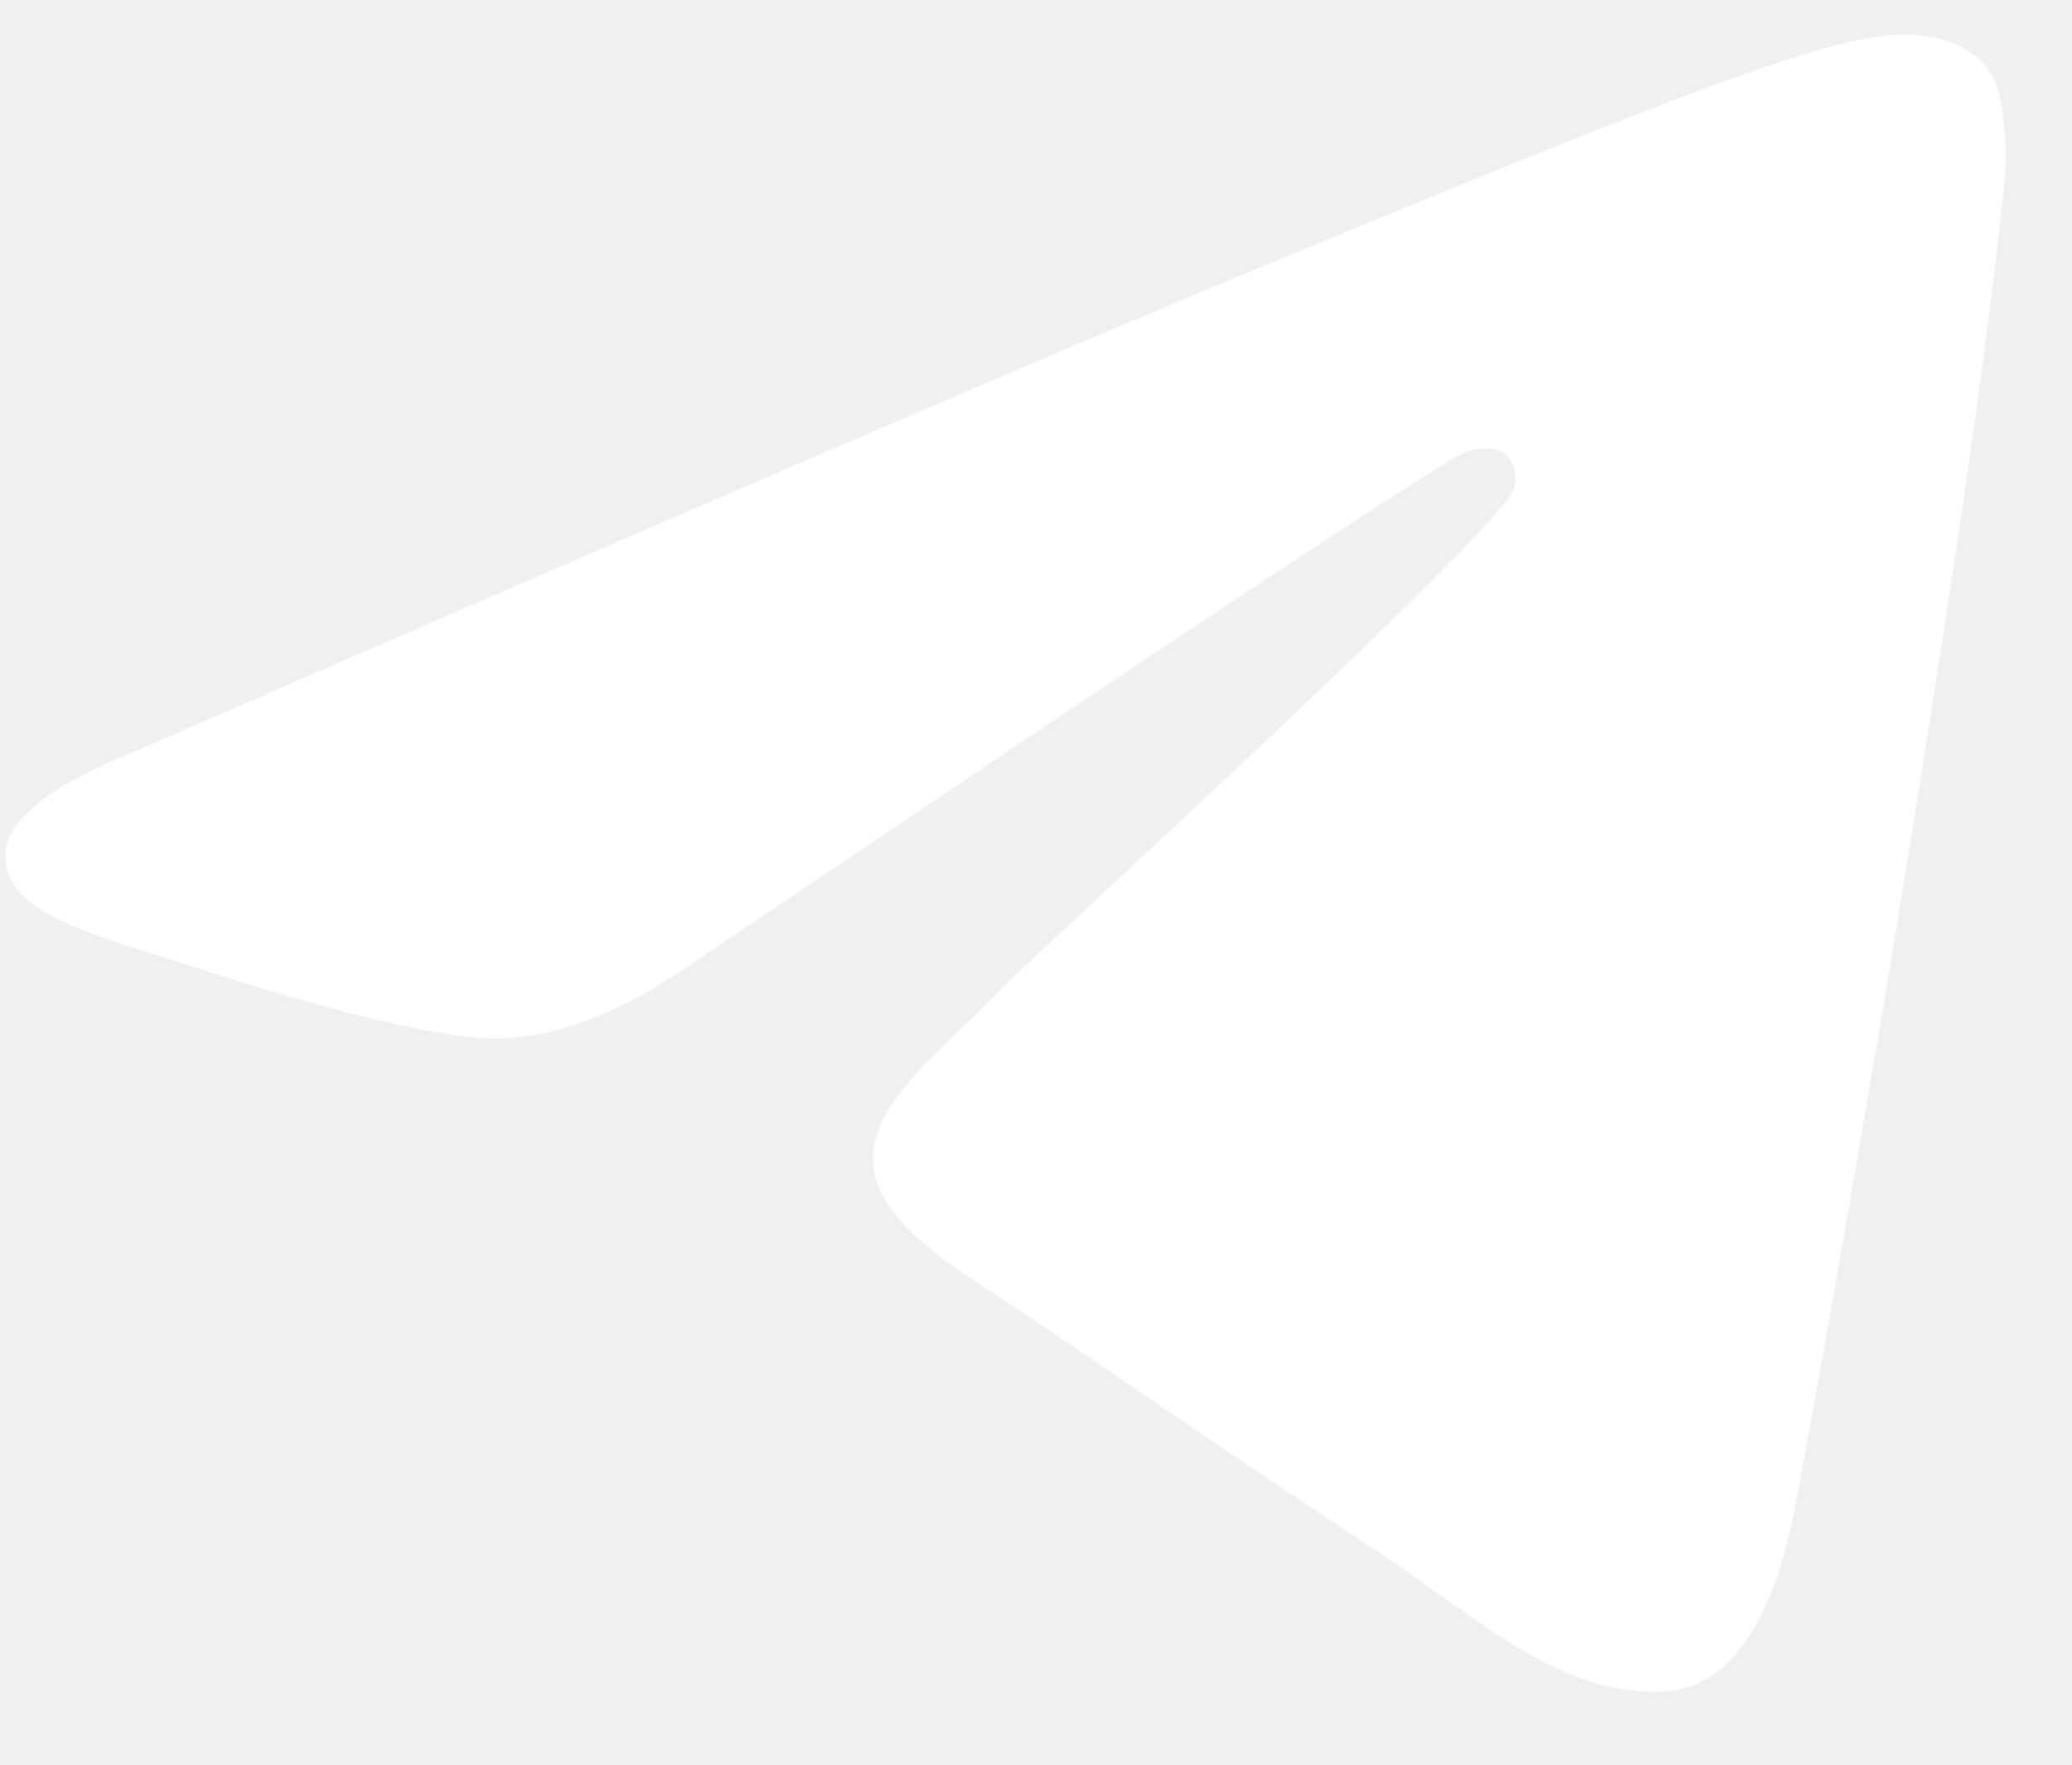
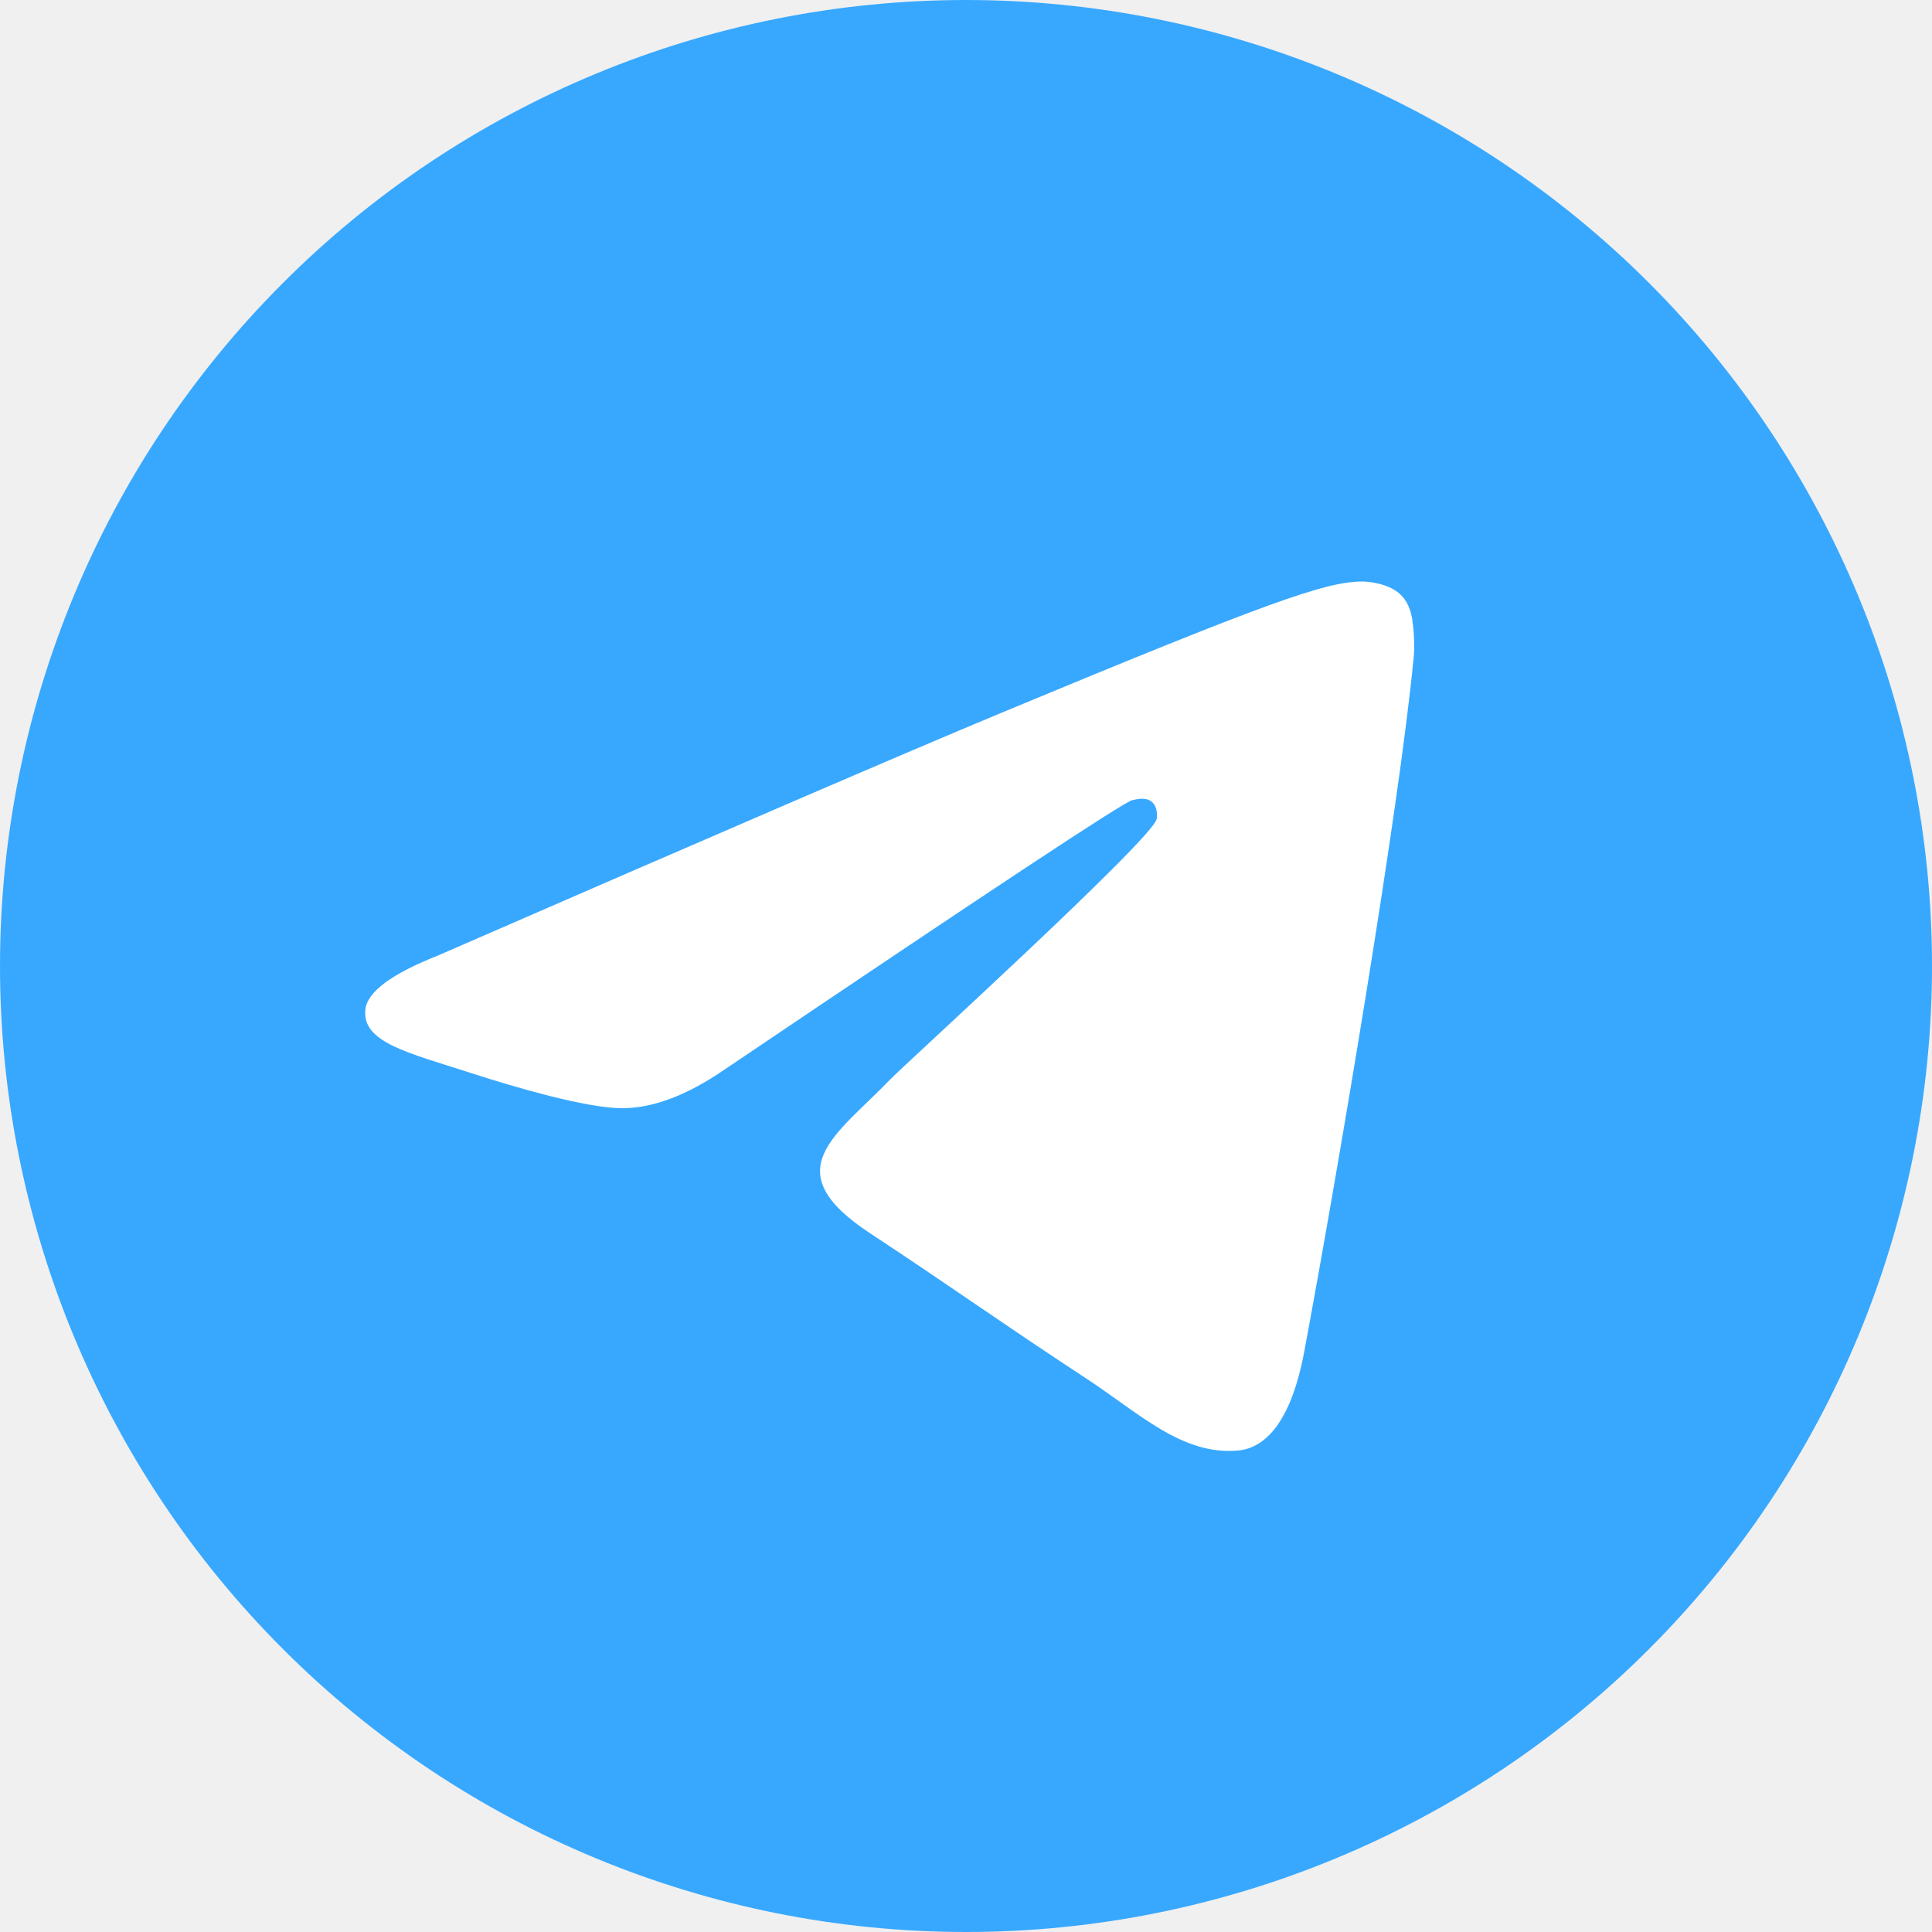
- <svg xmlns="http://www.w3.org/2000/svg" width="27" height="23" viewBox="0 0 27 23" fill="none">
-   <path d="M1.864 9.747C8.861 6.699 13.526 4.689 15.859 3.718C22.526 0.946 23.91 0.464 24.814 0.448C25.013 0.445 25.455 0.494 25.744 0.727C25.984 0.924 26.051 1.19 26.085 1.377C26.115 1.564 26.156 1.99 26.123 2.322C25.763 6.117 24.199 15.326 23.404 19.577C23.07 21.375 22.406 21.978 21.765 22.037C20.37 22.166 19.313 21.116 17.963 20.232C15.851 18.847 14.659 17.985 12.608 16.634C10.238 15.072 11.775 14.214 13.125 12.812C13.478 12.444 19.62 6.859 19.736 6.352C19.751 6.289 19.766 6.052 19.624 5.928C19.485 5.803 19.279 5.846 19.129 5.88C18.915 5.928 15.544 8.158 9.004 12.571C8.048 13.229 7.181 13.549 6.401 13.532C5.546 13.514 3.896 13.048 2.67 12.649C1.17 12.161 -0.026 11.902 0.079 11.073C0.131 10.641 0.728 10.198 1.864 9.747Z" fill="white" />
+ <svg xmlns="http://www.w3.org/2000/svg" width="48" height="48" viewBox="0 0 48 48" fill="none">
+   <g clip-path="url(#clip0_124_2278)">
+     <path d="M24 0C17.636 0 11.527 2.53 7.031 7.029C2.53 11.53 0.001 17.635 0 24C0 30.363 2.531 36.471 7.031 40.971C11.527 45.47 17.636 48 24 48C30.364 48 36.472 45.47 40.969 40.971C45.469 36.471 48 30.363 48 24C48 17.637 45.469 11.529 40.969 7.029C36.472 2.53 30.364 0 24 0Z" fill="#38A8FF" />
+     <path d="M10.864 23.747C17.861 20.699 22.526 18.689 24.859 17.718C31.526 14.946 32.91 14.464 33.814 14.448C34.013 14.445 34.455 14.494 34.744 14.727C34.984 14.924 35.051 15.19 35.085 15.377C35.115 15.564 35.156 15.99 35.123 16.322C34.763 20.117 33.199 29.326 32.404 33.577C32.07 35.375 31.406 35.978 30.765 36.037C29.37 36.166 28.313 35.116 26.963 34.232C24.851 32.847 23.659 31.985 21.608 30.634C19.238 29.072 20.775 28.214 22.125 26.811C22.478 26.444 28.62 20.859 28.736 20.352C28.751 20.289 28.766 20.052 28.624 19.928C28.485 19.803 28.279 19.846 28.129 19.88C27.915 19.928 24.544 22.158 18.004 26.571C17.048 27.229 16.181 27.549 15.401 27.532C14.546 27.514 12.896 27.048 11.67 26.649C10.17 26.161 8.974 25.902 9.079 25.073C9.131 24.641 9.728 24.198 10.864 23.747Z" fill="white" />
+   </g>
+   <defs>
+     <clipPath id="clip0_124_2278">
+       <rect width="48" height="48" fill="white" />
+     </clipPath>
+   </defs>
</svg>
